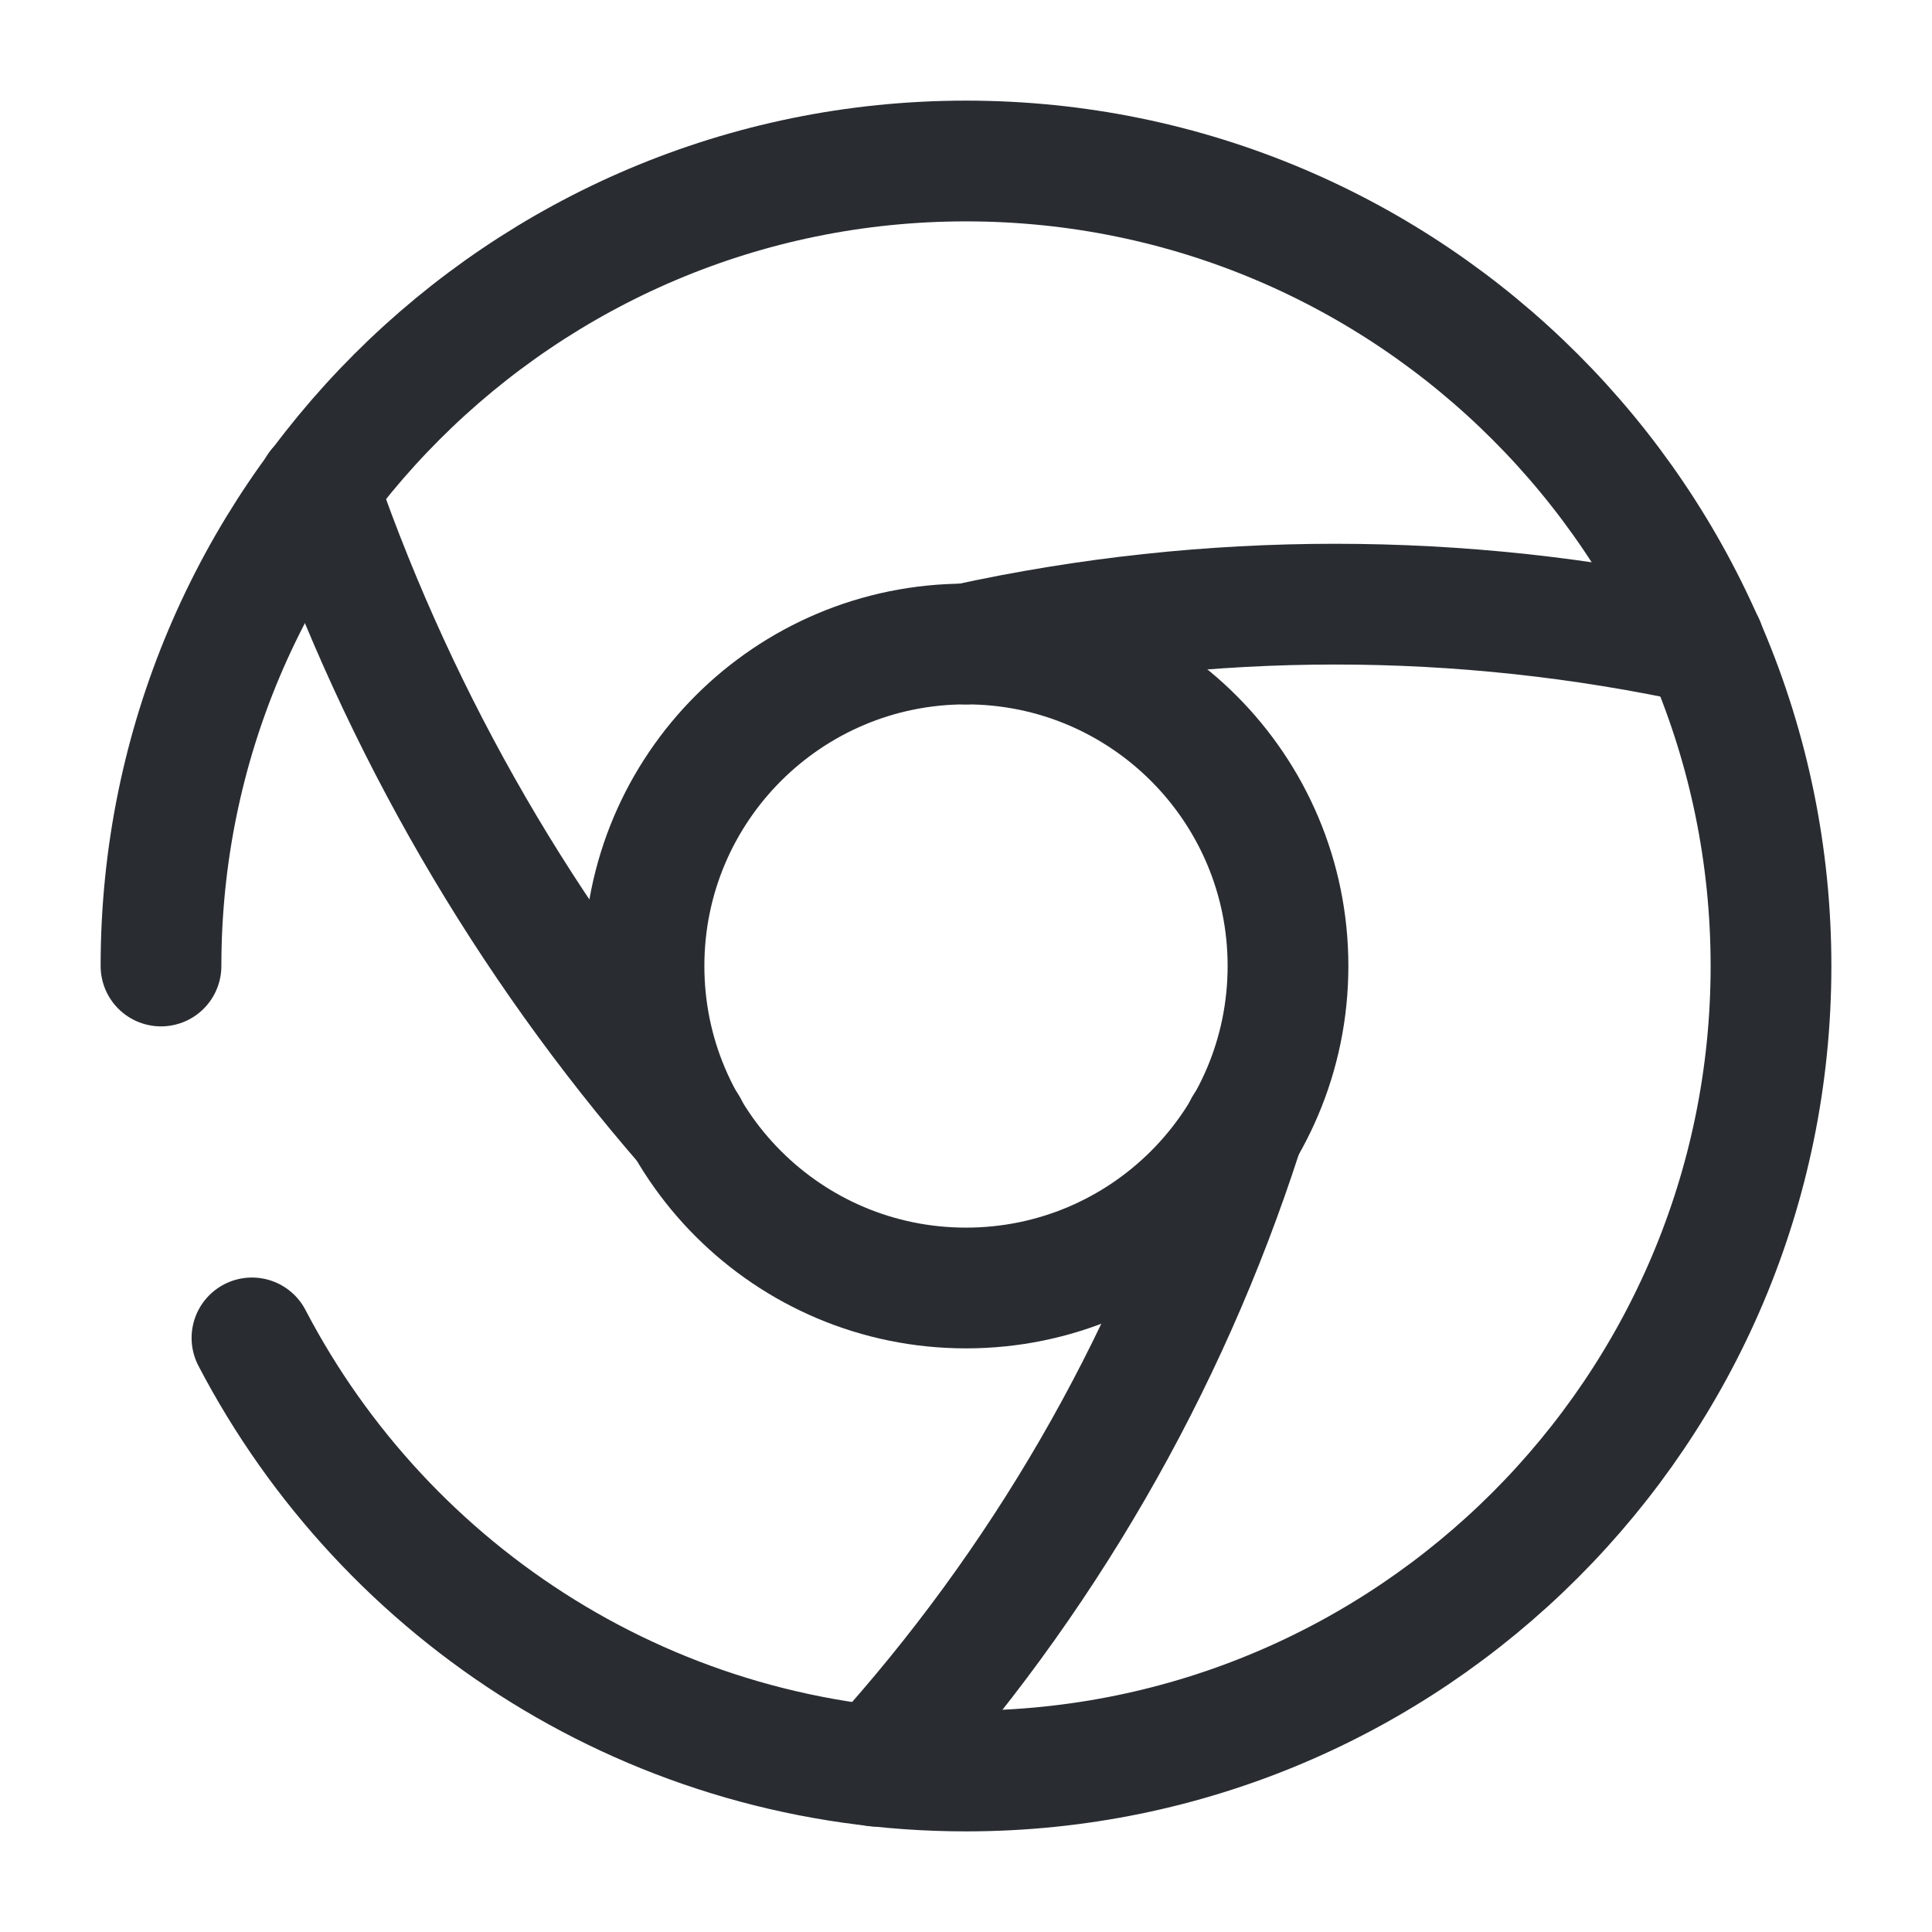
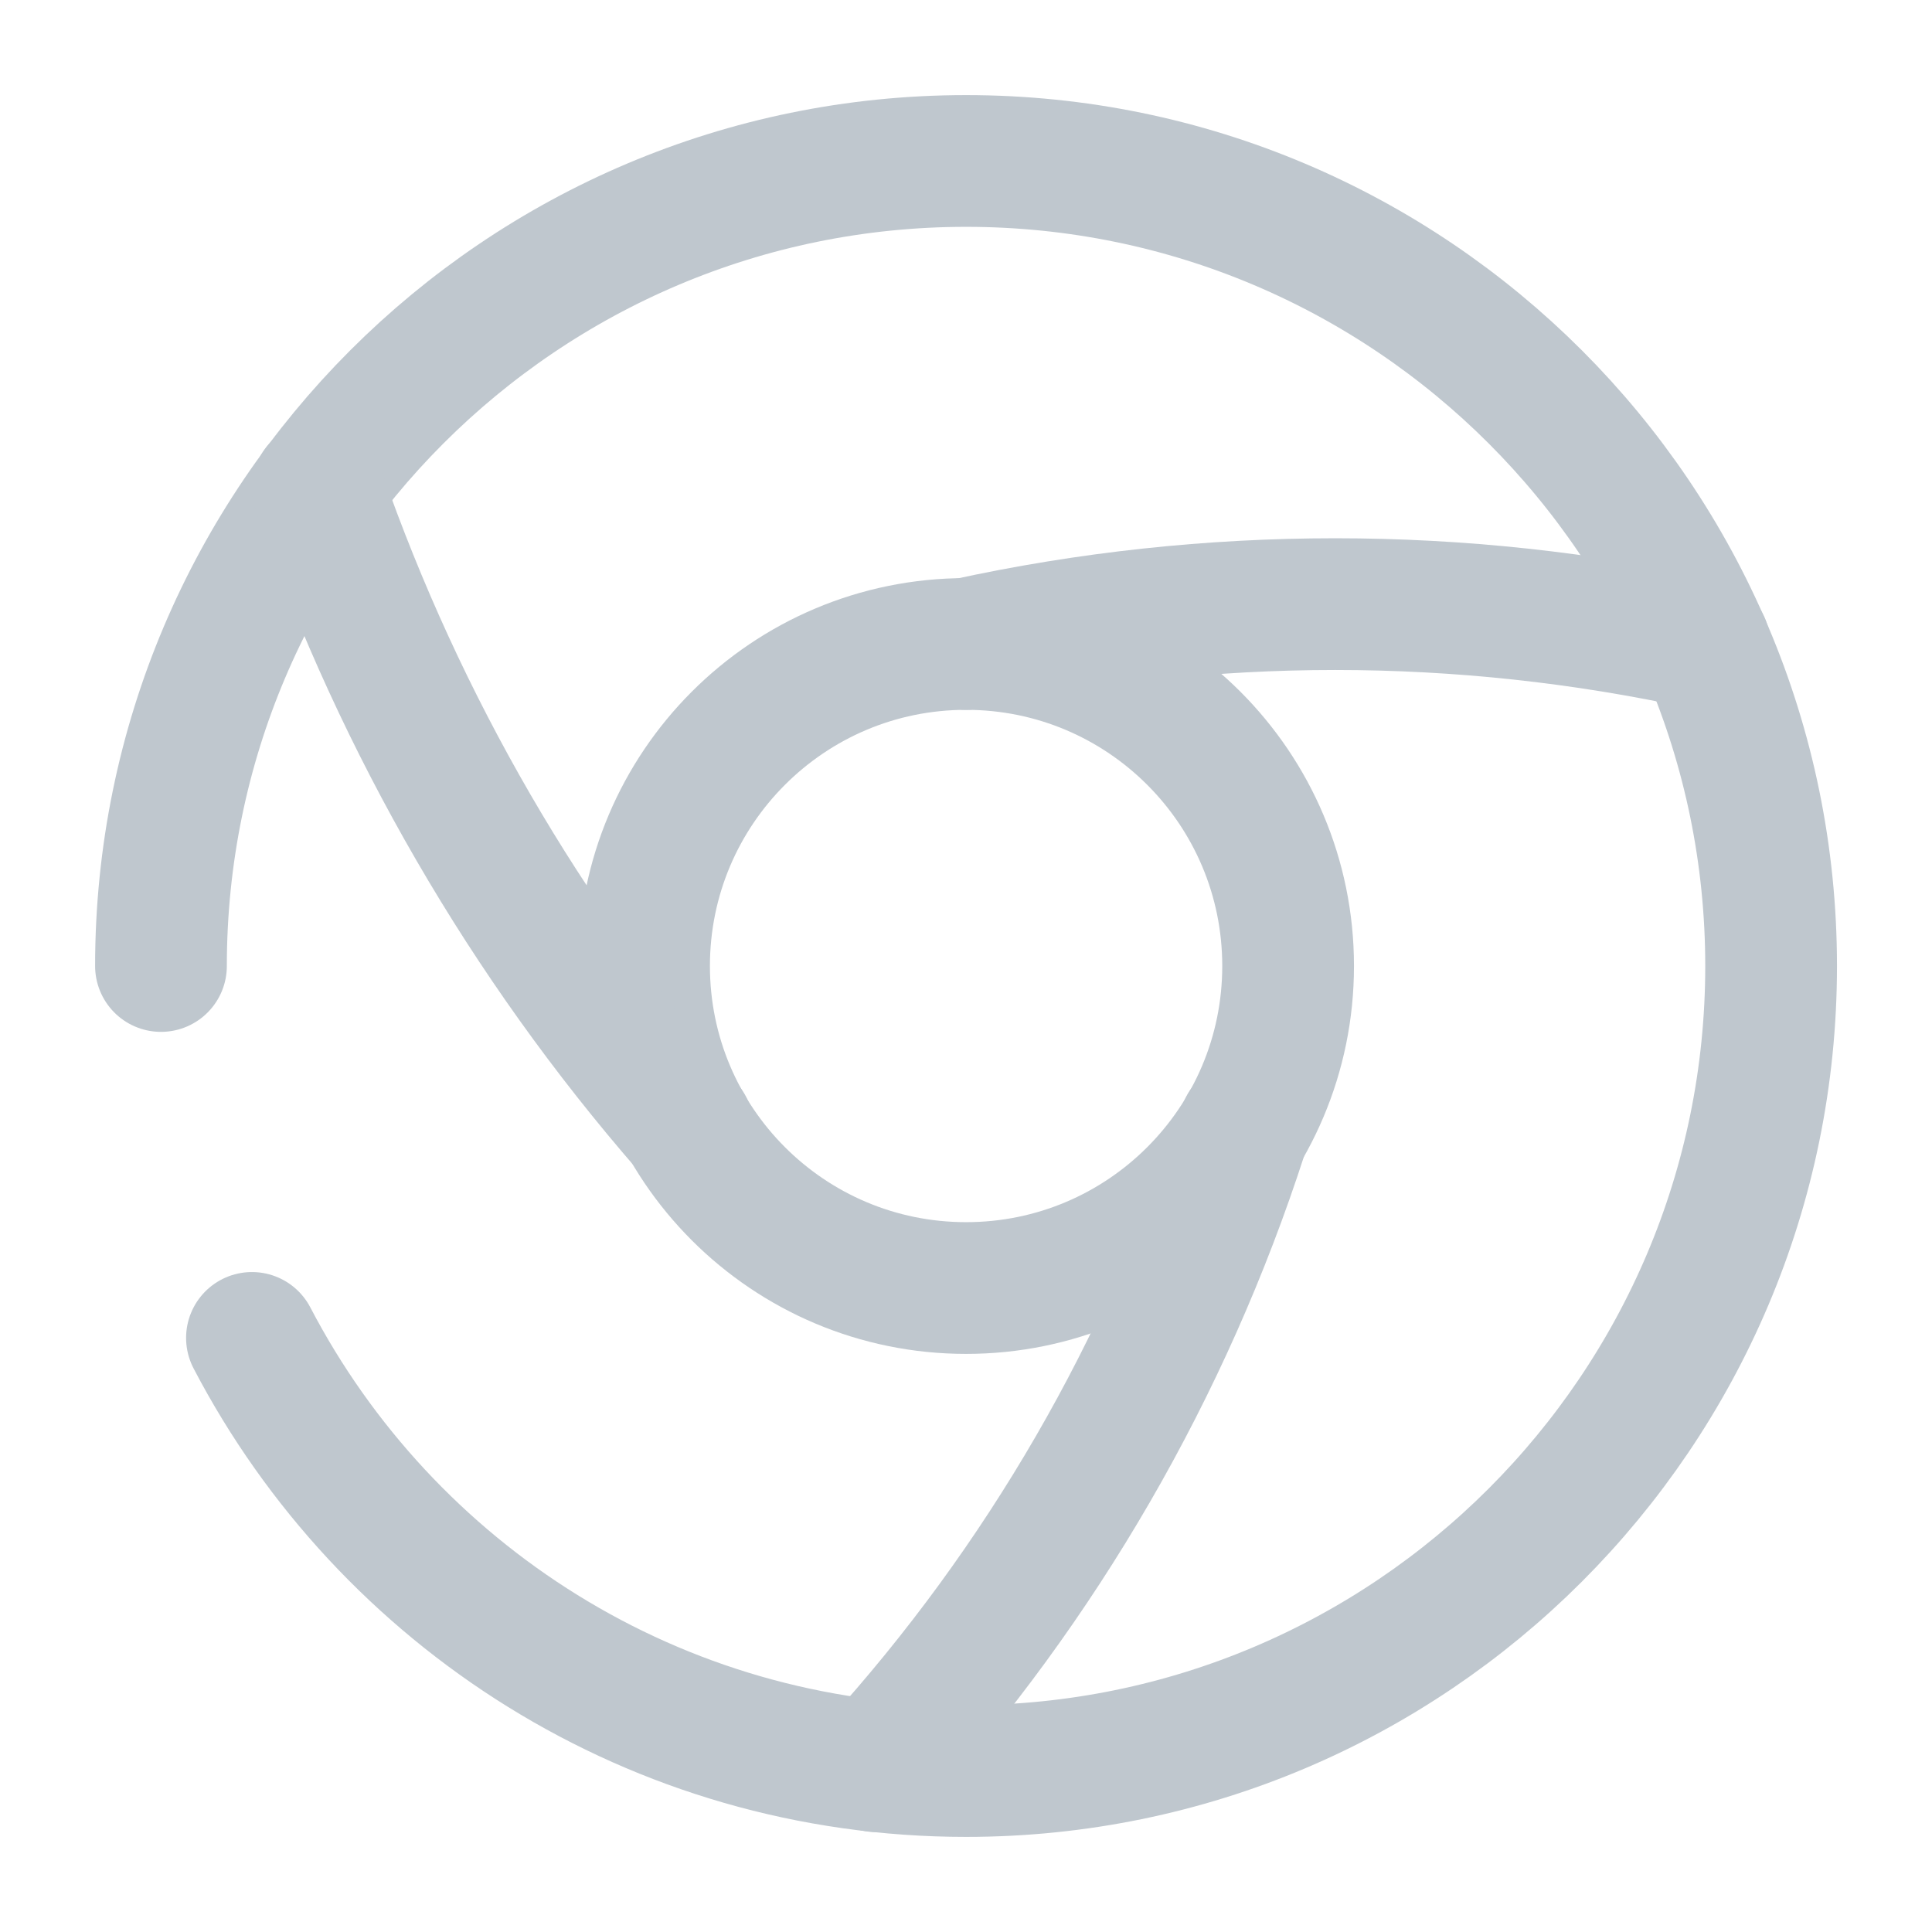
- <svg xmlns="http://www.w3.org/2000/svg" width="24" height="24" viewBox="0 0 24 24" fill="none">
-   <path d="M3.13 16.62C4.8 19.82 8.14 22 12 22C17.52 22 22 17.52 22 12C22 6.48 17.52 2 12 2C6.48 2 2 6.48 2 12" stroke="#292D32" stroke-width="1.5" stroke-linecap="round" stroke-linejoin="round" />
-   <path d="M12 16C14.21 16 16 14.21 16 12C16 9.79 14.21 8 12 8C9.79 8 8 9.79 8 12C8 14.21 9.79 16 12 16Z" stroke="#292D32" stroke-width="1.5" stroke-linecap="round" stroke-linejoin="round" />
-   <path d="M21.17 8C18.15 7.34 15.02 7.34 12 8" stroke="#292D32" stroke-width="1.5" stroke-linecap="round" stroke-linejoin="round" />
-   <path d="M3.95 6.06L3.97 6.12C4.98 9.01 6.53 11.69 8.54 14" stroke="#292D32" stroke-width="1.5" stroke-linecap="round" stroke-linejoin="round" />
-   <path d="M10.88 21.94C12.94 19.67 14.49 16.99 15.43 14.08L15.46 14" stroke="#292D32" stroke-width="1.5" stroke-linecap="round" stroke-linejoin="round" />
+ <svg xmlns="http://www.w3.org/2000/svg" width="22" height="22" viewBox="0 0 22 22" fill="none">
+   <path d="M2.869 15.235C4.4 18.168 7.462 20.167 11.001 20.167C16.061 20.167 20.168 16.06 20.168 11C20.168 5.94 16.061 1.833 11.001 1.833C5.94 1.833 1.833 5.94 1.833 11" stroke="#BFC7CE" stroke-width="1.5" stroke-linecap="round" stroke-linejoin="round" />
+   <path d="M11.001 14.667C13.027 14.667 14.668 13.026 14.668 11C14.668 8.974 13.027 7.333 11.001 7.333C8.975 7.333 7.334 8.974 7.334 11C7.334 13.026 8.975 14.667 11.001 14.667Z" stroke="#BFC7CE" stroke-width="1.5" stroke-linecap="round" stroke-linejoin="round" />
+   <path d="M19.407 7.333C16.639 6.728 13.769 6.728 11.001 7.333" stroke="#BFC7CE" stroke-width="1.5" stroke-linecap="round" stroke-linejoin="round" />
+   <path d="M3.621 5.555L3.639 5.61C4.565 8.259 5.986 10.716 7.829 12.833" stroke="#BFC7CE" stroke-width="1.5" stroke-linecap="round" stroke-linejoin="round" />
+   <path d="M9.974 20.112C11.863 18.031 13.284 15.574 14.145 12.907L14.173 12.833" stroke="#BFC7CE" stroke-width="1.5" stroke-linecap="round" stroke-linejoin="round" />
</svg>
